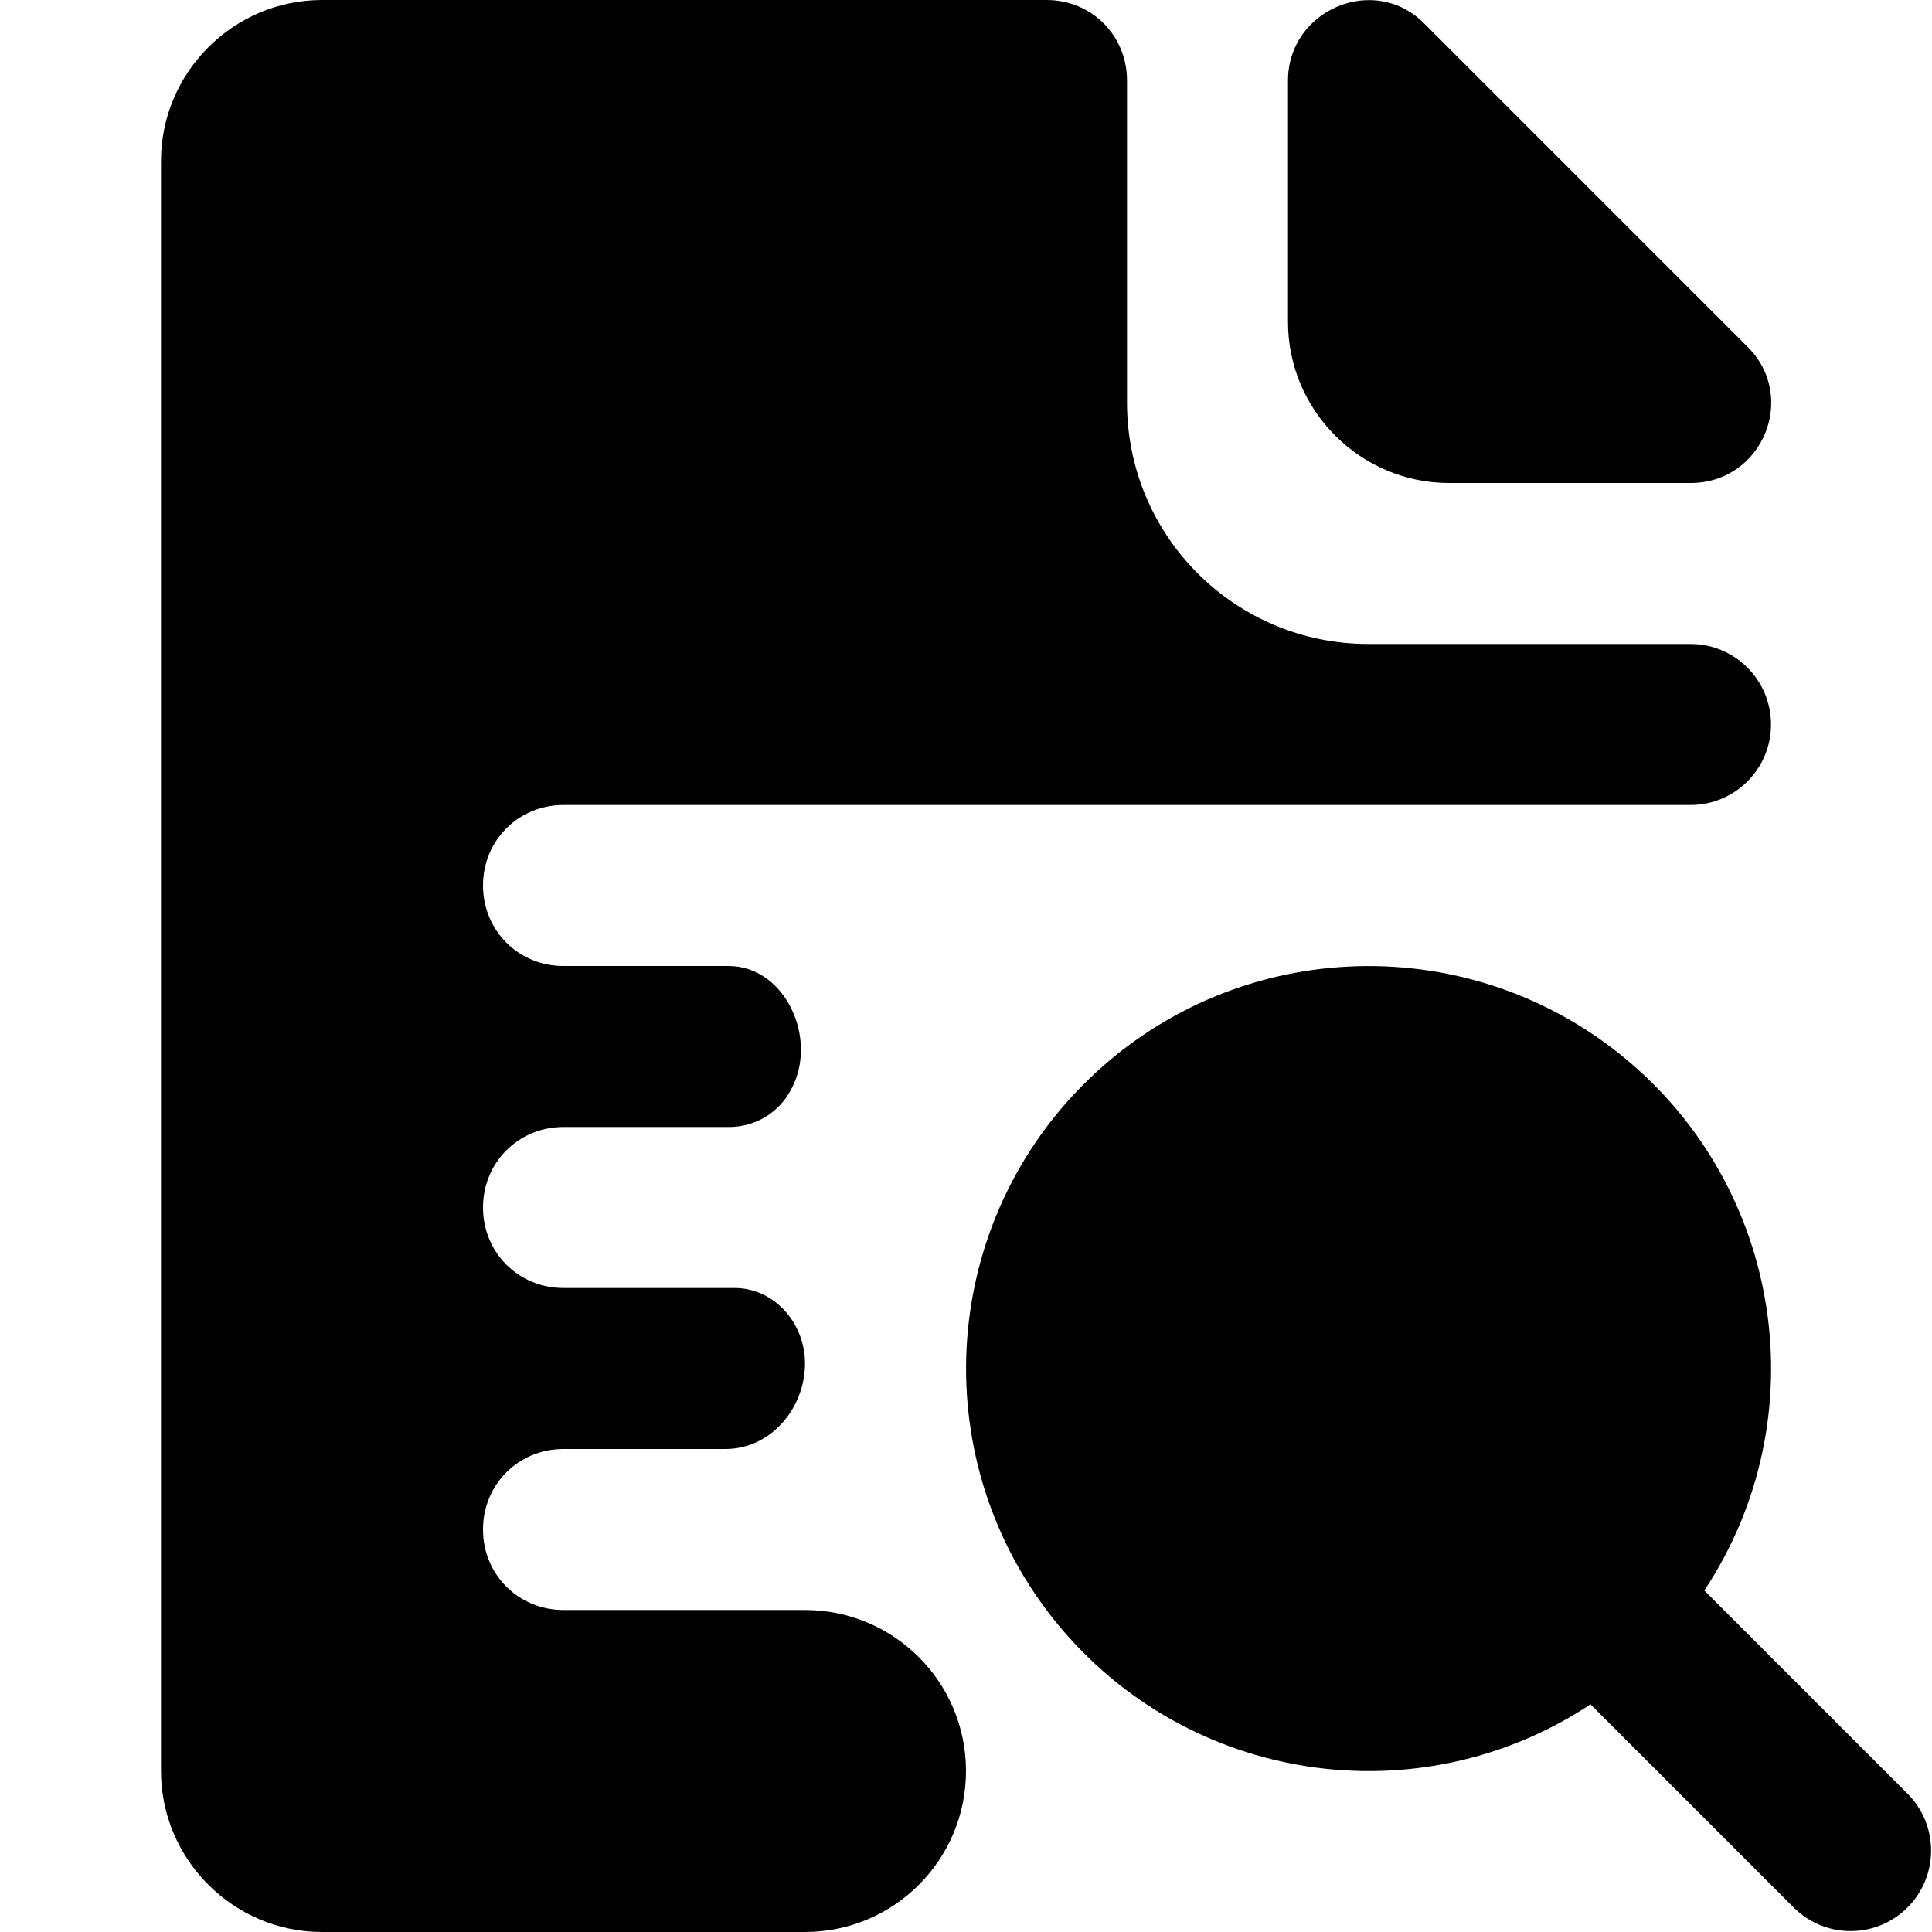
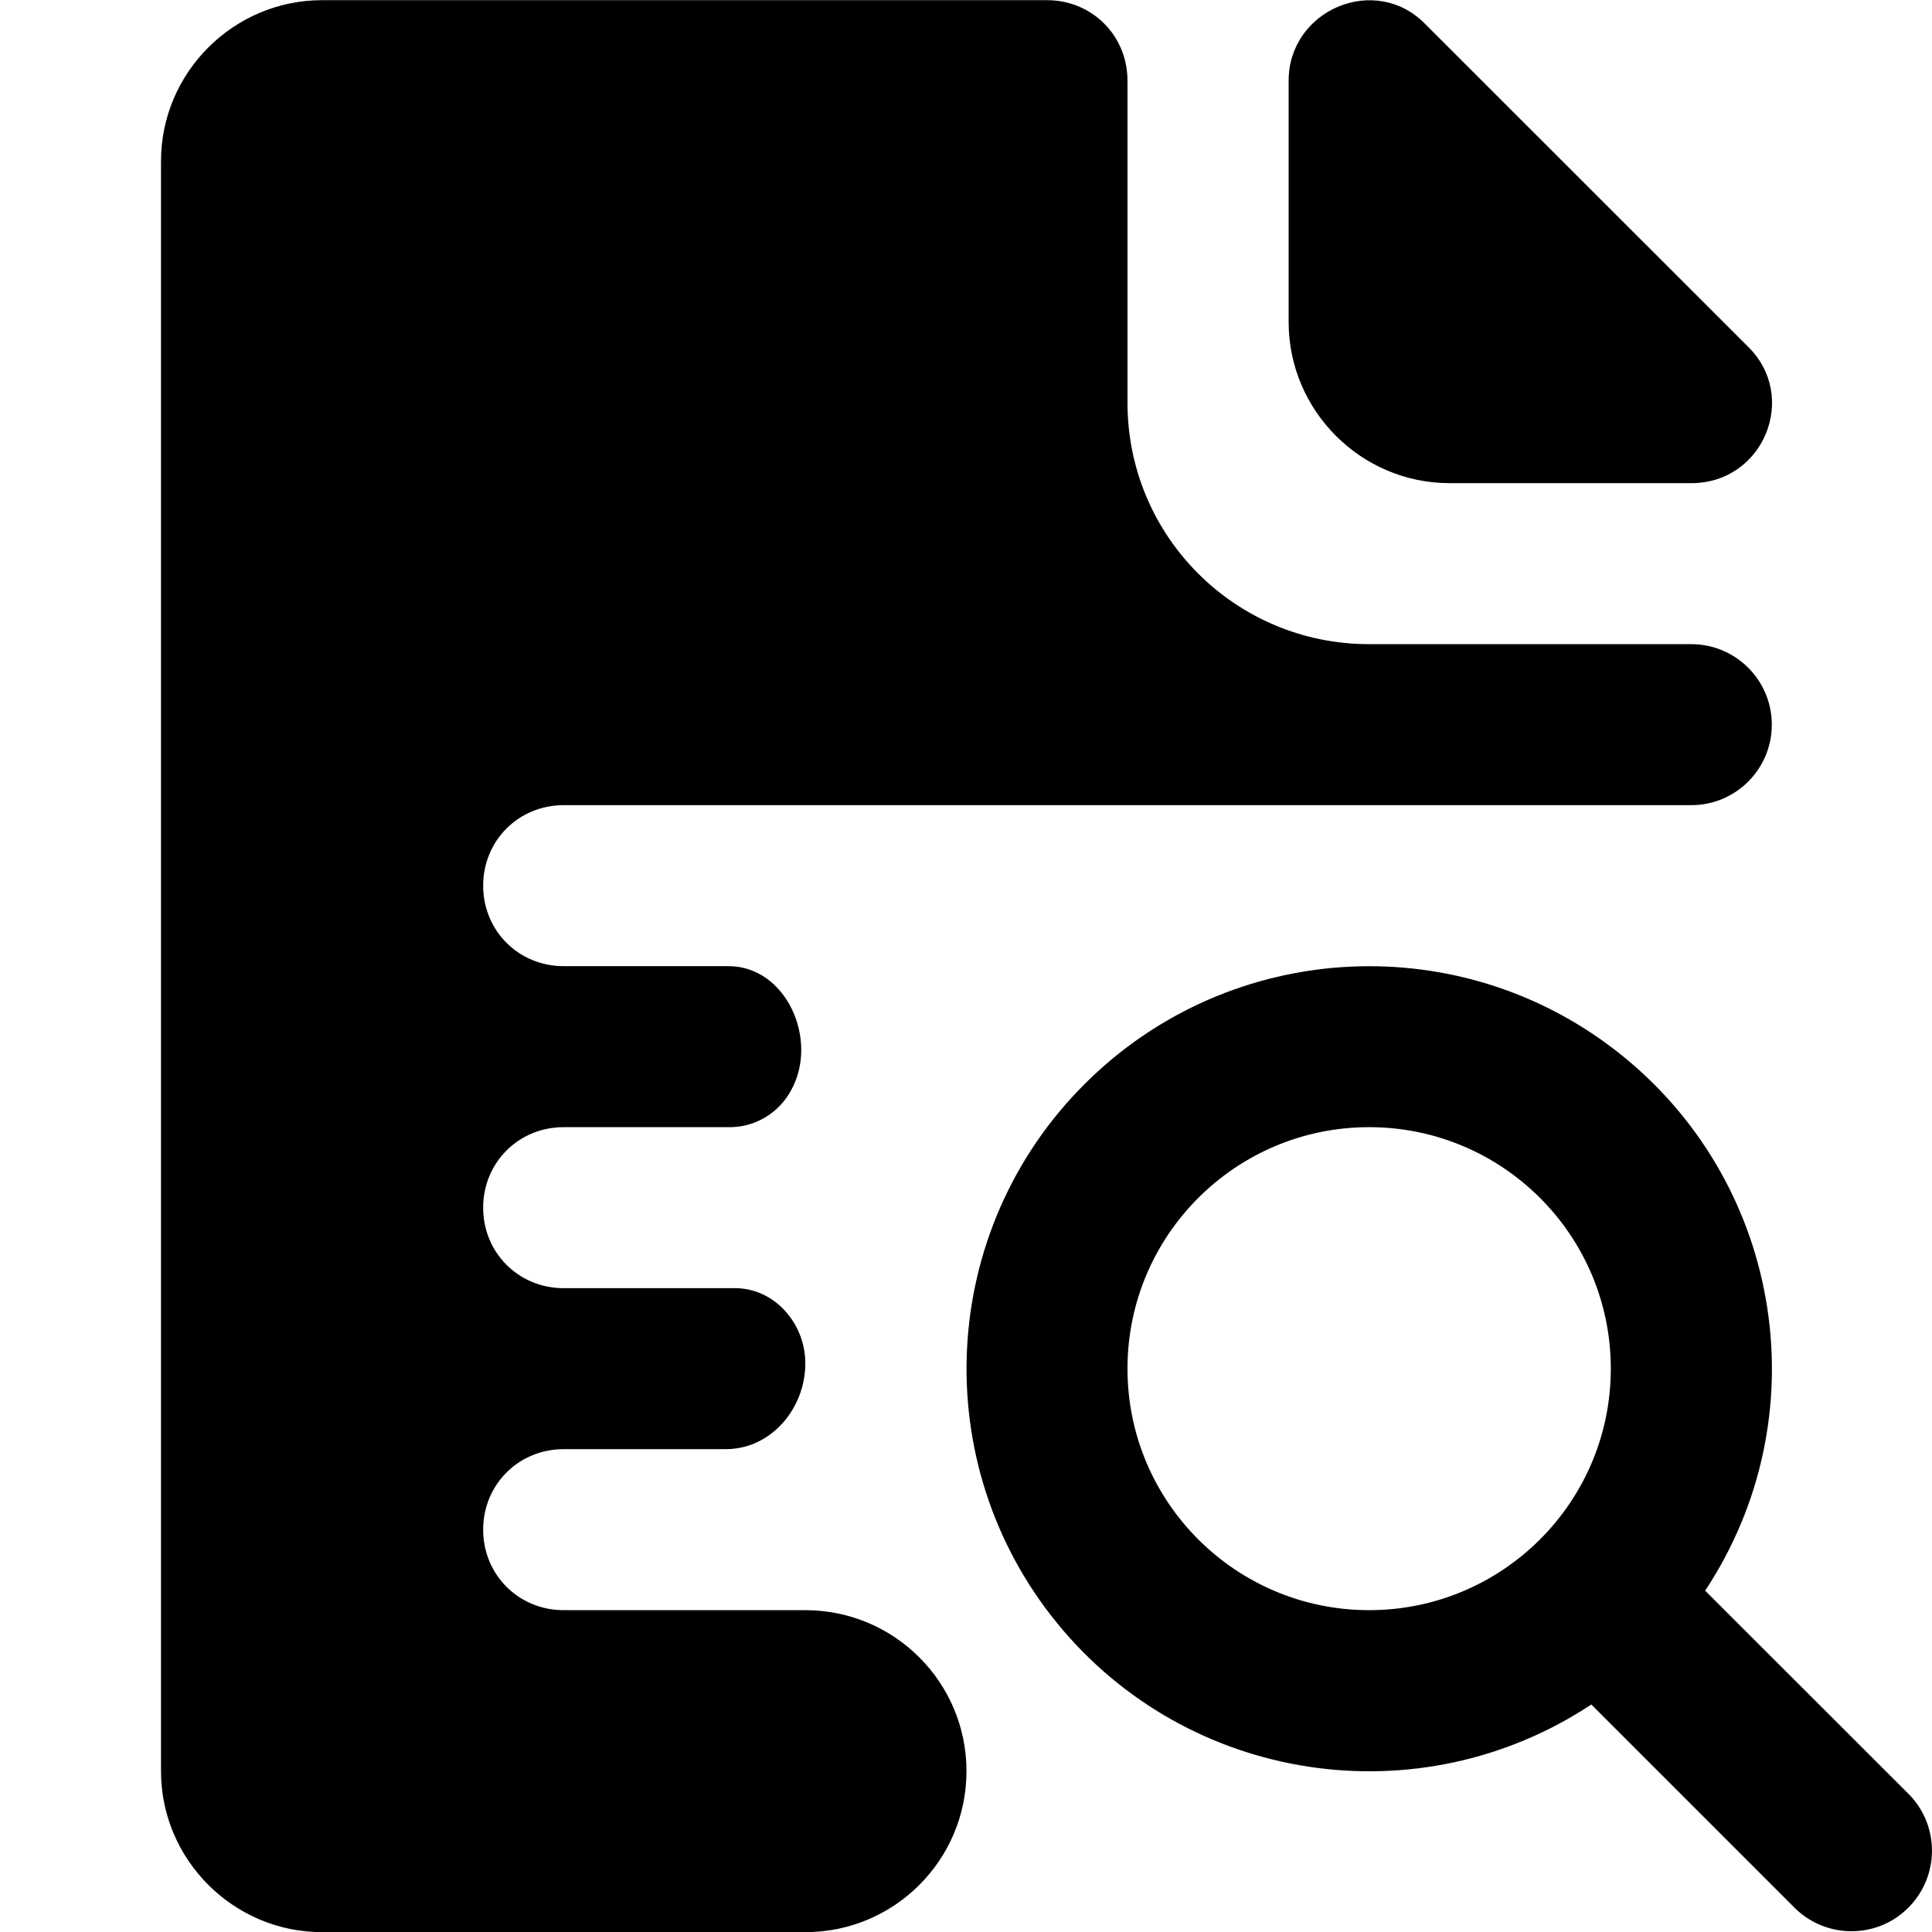
<svg xmlns="http://www.w3.org/2000/svg" width="12" height="12" focusable="false" viewBox="0 0 12 12">
-   <path fill="currentColor" d="M9.879 10.586a2.5 2.5 0 1 1 .707-.707l1.268 1.268a.5.5 0 0 1-.707.707l-1.268-1.268ZM10 8.5a1.5 1.5 0 1 1-3 0 1.5 1.5 0 0 1 3 0Z" />
-   <path fill="currentColor" d="M8.5 4h2a.5.5 0 0 1 0 1h-7c-.28 0-.5.22-.5.5s.22.5.5.5h1.024c.358 0 .562.46.387.772A.433.433 0 0 1 4.539 7H3.5c-.28 0-.5.22-.5.5s.22.5.5.5h1.063C4.81 8 5 8.22 5 8.467 5 8.748 4.787 9 4.506 9H3.5c-.28 0-.5.22-.5.5s.22.5.5.5H5a1 1 0 1 1 0 2H2c-.55 0-1-.45-1-1V1c0-.55.45-1 1-1h4.5c.28 0 .5.22.5.5v2C7 3.33 7.67 4 8.5 4Z" />
-   <path fill="currentColor" d="M8 2V.5c0-.44.54-.67.85-.35l2 2c.32.31.1.85-.35.85H9c-.55 0-1-.45-1-1Z" />
+   <path fill="currentColor" d="M6.503,0.001 C6.783,0.001 7.003,0.221 7.003,0.501 L7.003,2.501 C7.003,3.331 7.673,4.001 8.504,4.001 L10.505,4.001 C10.781,4.001 11.005,4.225 11.005,4.501 C11.005,4.777 10.781,5.001 10.505,5.001 L3.501,5.001 C3.221,5.001 3.001,5.221 3.001,5.501 C3.001,5.781 3.221,6.001 3.501,6.001 L4.526,6.001 C4.884,6.001 5.088,6.461 4.913,6.773 C4.839,6.91 4.697,6.998 4.541,7.001 L3.501,7.001 C3.221,7.001 3.001,7.221 3.001,7.501 C3.001,7.781 3.221,8.001 3.501,8.001 L4.565,8.001 C4.812,8.001 5.002,8.221 5.002,8.468 C5.002,8.749 4.789,9.001 4.508,9.001 L3.501,9.001 C3.221,9.001 3.001,9.221 3.001,9.501 C3.001,9.781 3.221,10.001 3.501,10.001 L5.002,10.001 C5.555,10.001 6.003,10.449 6.003,11.001 C6.003,11.553 5.555,12.001 5.002,12.001 L2.001,12.001 C1.45,12.001 1,11.551 1,11.001 L1,1.001 C1,0.451 1.45,0.001 2.001,0.001 L6.503,0.001 Z M10.086,6.565 C11.081,7.377 11.299,8.809 10.591,9.88 L11.86,11.148 C12.049,11.344 12.046,11.656 11.853,11.849 C11.661,12.042 11.348,12.044 11.152,11.855 L9.884,10.587 C8.812,11.295 7.379,11.077 6.567,10.083 C5.755,9.088 5.828,7.641 6.736,6.734 C7.644,5.826 9.092,5.753 10.086,6.565 Z M8.504,7.001 C7.675,7.001 7.003,7.673 7.003,8.501 C7.003,9.329 7.675,10.001 8.504,10.001 C9.333,10.001 10.005,9.329 10.005,8.501 C10.005,7.673 9.333,7.001 8.504,7.001 Z M8.854,0.151 L10.855,2.151 C11.175,2.461 10.955,3.001 10.505,3.001 L9.004,3.001 C8.454,3.001 8.004,2.551 8.004,2.001 L8.004,0.501 C8.004,0.061 8.544,-0.169 8.854,0.151 Z" />
</svg>
